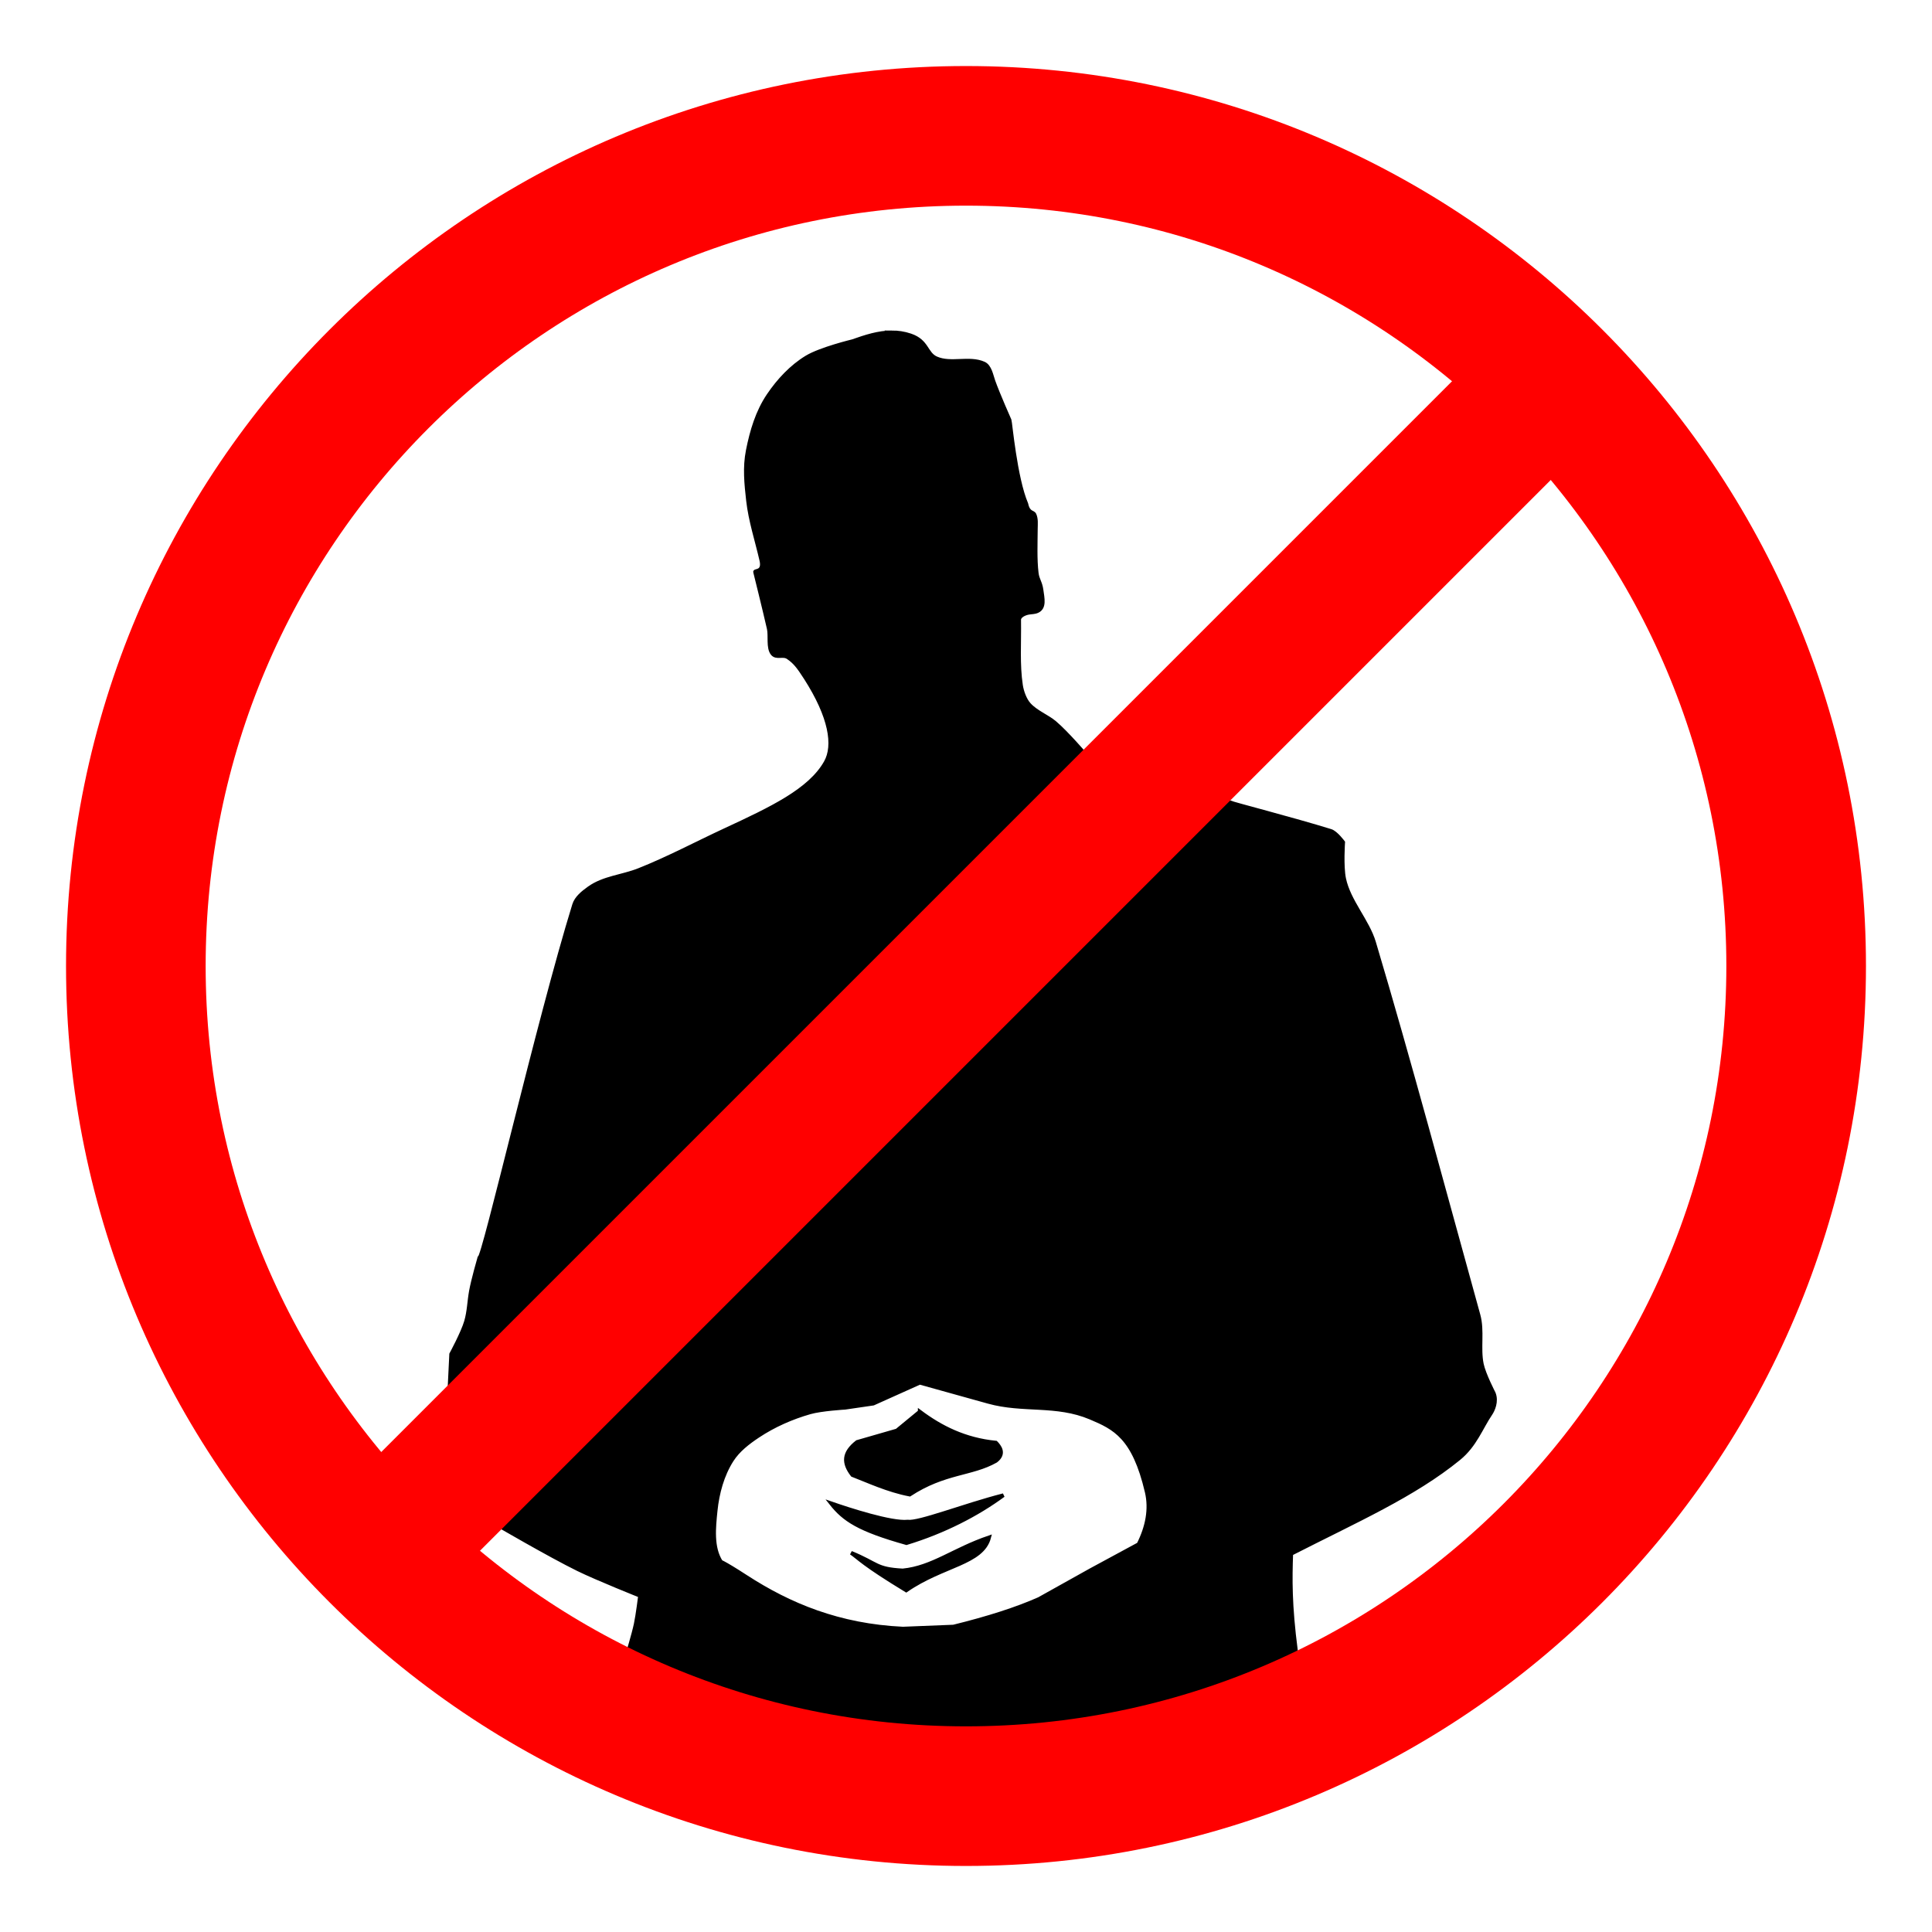
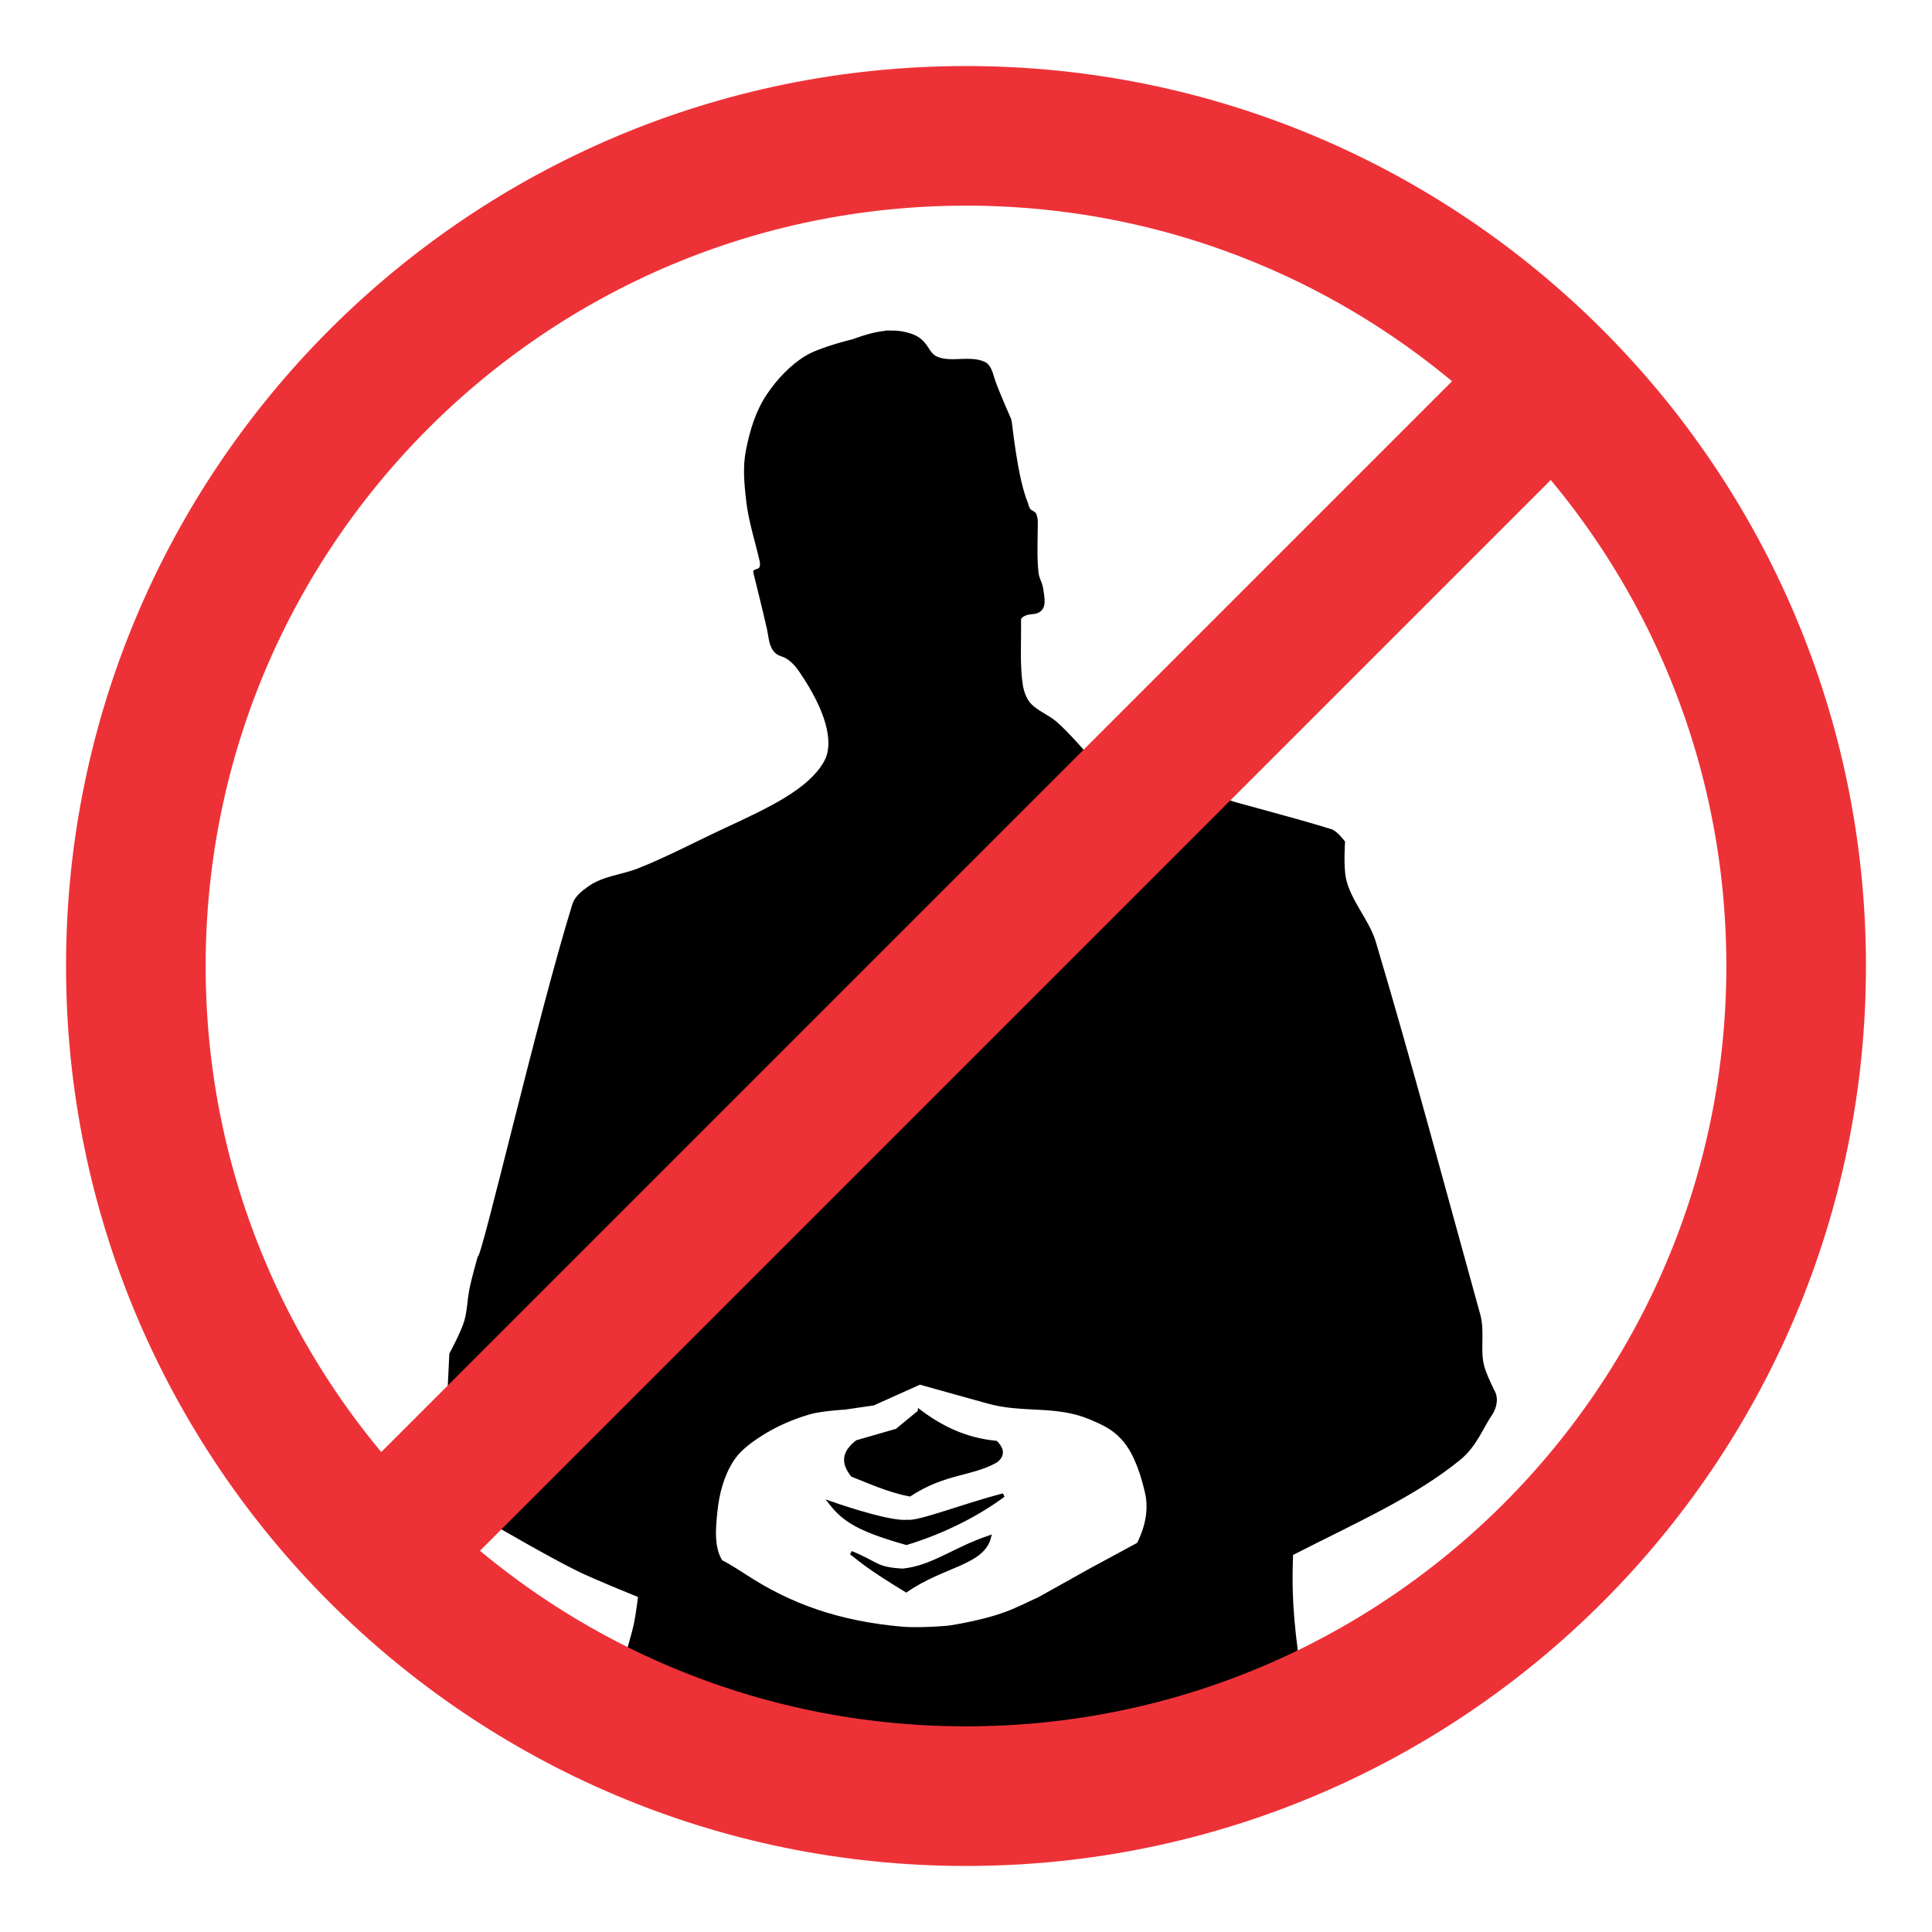
<svg xmlns="http://www.w3.org/2000/svg" width="512" height="512" version="1.1" viewBox="0 0 512 512">
  <g>
-     <path d="m236.32 88.088c-3.578 0.004-7.009 1.151-10.379 2.336 0 0-8.494 2.045-12.168 4.277-4.046 2.459-7.441 6.107-10.102 10.039-2.959 4.374-4.464 9.469-5.492 14.648-0.894 4.5-0.432 8.866 0.062 13.258 0.606 5.378 2.324 10.571 3.535 15.846 0.744 3.24-1.795 2.628-1.664 3.078 0 0 2.515 10.109 3.627 15.016 0.433 1.912-0.254 5.039 0.941 6.592 1.035 1.344 2.809 0.122 4.144 1.035 1.772 1.212 2.706 2.363 4.695 5.469 6.588 10.284 7.827 17.891 5.303 22.35-4.197 7.412-14.286 12.195-26.643 17.93-7.618 3.535-15.05 7.507-22.855 10.607-4.453 1.769-9.341 2.019-13.234 4.812-1.587 1.139-3.356 2.523-3.938 4.404-9.419 30.472-24.027 93.949-25.127 93.566 0 0-1.681 5.833-2.221 8.838-0.493 2.745-0.514 5.343-1.293 8.021-0.873 3-3.938 8.646-3.938 8.646l-0.562 11.572 12.307 33.379s14.381 8.392 21.85 12.055c5.102 2.502 16.455 7.027 16.455 7.027 0 0-0.619 5.039-1.145 7.519-0.573 2.703-2.184 7.996-2.184 7.996l0.379 24.875 177.15 0.506-0.398-26.375c-1.587-12.173-1.474-19.096-1.242-25.648 17.232-8.809 32.447-15.467 44.447-25.254 4.287-3.497 5.85-8.126 8.396-11.869 0.599-0.88 1.727-3.218 0.82-5.43 0 0-2.593-4.986-3.156-7.703-0.871-4.205 0.275-8.818-0.885-13.006-9.297-33.554-18.24-67.099-27.684-98.773-1.69-5.669-6.68-10.904-7.924-16.889-0.686-3.302-0.252-9.627-0.252-9.627s-1.868-2.561-3.283-3c-9.89-3.071-26.437-7.328-26.264-7.449l-38.514-12.5s-5.245-6.118-8.34-8.727c-2.029-1.71-4.949-2.782-6.826-4.846-1.128-1.24-1.902-3.414-2.154-5.072-0.842-5.541-0.388-11.179-0.482-17.344-0.016-1.052 1.488-1.716 2.525-1.893 0.827-0.141 1.577-0.09 2.338-0.443 1.985-0.922 1.351-3.427 1.057-5.596-0.282-2.074-1.059-2.657-1.279-4.529-0.43-3.645-0.248-7.771-0.221-11.656 9e-3 -1.263 0.176-2.645-0.365-3.787-0.386-0.814-1.599-0.234-2.16-2.842-2.931-6.857-4.23-21.721-4.42-22.16 0 0-3.039-6.834-4.293-10.354-0.538-1.509-0.911-3.946-2.525-4.672-3.87-1.739-8.757 0.331-12.627-1.389-2.779-1.235-2.301-4.53-6.818-6.061-1.695-0.574-3.354-0.809-4.981-0.807zm7.43 278.34 18.191 5.066c9.223 2.568 17.929 0.361 27.031 4.199 6.409 2.703 11.519 5.125 14.934 19.688 1.067 4.551 0.148 9.241-2.172 13.861l-12.627 6.83-13.75 7.678c-5.87 2.609-13.442 5.05-22.68 7.322l-13.393 0.535c-16.909-0.784-30.066-6.257-41.607-13.75-12.251-7.954-5.224-1.772-6.606-3.93-2.453-3.83-1.894-9.046-1.43-13.57 0.479-4.663 1.766-9.44 4.285-13.393 1.698-2.664 4.332-4.682 6.965-6.43 4.194-2.784 8.91-4.864 13.75-6.25 3.009-0.862 9.309-1.228 9.309-1.228l7.477-1.092zm0 7.68-6.072 5-10.535 3.035c-3.677 2.877-3.723 5.544-1.25 8.749 3.99 1.528 9.413 4.09 15.18 5.18 9.321-6.086 16.386-5.267 22.855-8.93 2.519-1.941 0.918-3.866 0-4.82-8.262-0.818-14.597-4.045-20.178-8.215zm22.16 22.147c-10.513 2.694-22.4 7.417-25.374 7-4.296 0.45-15.574-3.223-20.306-4.865 3.429 4.347 7.284 6.974 19.991 10.545 9.905-3.013 18.745-7.574 25.689-12.68zm-3.776 11.162c-9.43 3.2-15.01 7.99-22.894 8.776-7.203-0.369-6.57-1.777-13.69-4.678 2.208 1.522 3.005 2.893 14.603 9.95 9.836-6.786 20.172-7.098 21.981-14.048z" stroke="#000" stroke-width="1px" />
+     <path d="m236.32 88.088c-3.578 0.004-7.009 1.151-10.379 2.336 0 0-8.494 2.045-12.168 4.277-4.046 2.459-7.441 6.107-10.102 10.039-2.959 4.374-4.464 9.469-5.492 14.648-0.894 4.5-0.432 8.866 0.062 13.258 0.606 5.378 2.324 10.571 3.535 15.846 0.744 3.24-1.795 2.628-1.664 3.078 0 0 2.515 10.109 3.627 15.016 0.433 1.912 0.44 4.092 1.636 5.645 1.035 1.344 2.114 1.069 3.45 1.982 1.772 1.212 2.706 2.363 4.695 5.469 6.588 10.284 7.827 17.891 5.303 22.35-4.197 7.412-14.286 12.195-26.643 17.93-7.618 3.535-15.05 7.507-22.855 10.607-4.453 1.769-9.341 2.019-13.234 4.812-1.587 1.139-3.356 2.523-3.938 4.404-9.419 30.472-24.027 93.949-25.127 93.566 0 0-1.681 5.833-2.221 8.838-0.493 2.745-0.514 5.343-1.293 8.021-0.873 3-3.938 8.646-3.938 8.646l-0.562 11.572 12.307 33.379s14.381 8.392 21.85 12.055c5.102 2.502 16.455 7.027 16.455 7.027 0 0-0.619 5.039-1.145 7.519-0.573 2.703-2.184 7.996-2.184 7.996l0.379 24.875 177.15 0.506-0.398-26.375c-1.587-12.173-1.474-19.096-1.242-25.648 17.232-8.809 32.447-15.467 44.447-25.254 4.287-3.497 5.85-8.126 8.396-11.869 0.599-0.88 1.727-3.218 0.82-5.43 0 0-2.593-4.986-3.156-7.703-0.871-4.205 0.275-8.818-0.885-13.006-9.297-33.554-18.24-67.099-27.684-98.773-1.69-5.669-6.68-10.904-7.924-16.889-0.686-3.302-0.252-9.627-0.252-9.627s-1.868-2.561-3.283-3c-9.89-3.071-26.437-7.328-26.264-7.449l-38.514-12.5s-5.245-6.118-8.34-8.727c-2.029-1.71-4.949-2.782-6.826-4.846-1.128-1.24-1.902-3.414-2.154-5.072-0.842-5.541-0.388-11.179-0.482-17.344-0.016-1.052 1.488-1.716 2.525-1.893 0.827-0.141 1.577-0.09 2.338-0.443 1.985-0.922 1.351-3.427 1.057-5.596-0.282-2.074-1.059-2.657-1.279-4.529-0.43-3.645-0.248-7.771-0.221-11.656 9e-3 -1.263 0.176-2.645-0.365-3.787-0.386-0.814-1.599-0.234-2.16-2.842-2.931-6.857-4.23-21.721-4.42-22.16 0 0-3.039-6.834-4.293-10.354-0.538-1.509-0.911-3.946-2.525-4.672-3.87-1.739-8.757 0.331-12.627-1.389-2.779-1.235-2.301-4.53-6.818-6.061-1.695-0.574-3.354-0.809-4.981-0.807zm7.43 278.34 18.191 5.066c9.223 2.568 17.929 0.361 27.031 4.199 6.409 2.703 11.519 5.125 14.934 19.688 1.067 4.551 0.148 9.241-2.172 13.861l-12.627 6.83-13.75 7.678c-5.87 2.609-9.16 5.029-22.948 7.412-2.375 0.41-9.991 0.717-13.125 0.446-17.34-1.501-30.066-6.257-41.607-13.75-12.251-7.954-5.224-1.772-6.606-3.93-2.453-3.83-1.894-9.046-1.43-13.57 0.479-4.663 1.766-9.44 4.285-13.393 1.698-2.664 4.332-4.682 6.965-6.43 4.194-2.784 8.91-4.864 13.75-6.25 3.009-0.862 9.309-1.228 9.309-1.228l7.477-1.092zm0 7.68-6.072 5-10.535 3.035c-3.677 2.877-3.723 5.544-1.25 8.749 3.99 1.528 9.413 4.09 15.18 5.18 9.321-6.086 16.386-5.267 22.855-8.93 2.519-1.941 0.918-3.866 0-4.82-8.262-0.818-14.597-4.045-20.178-8.215zm22.16 22.147c-10.513 2.694-22.4 7.417-25.374 7-4.296 0.45-15.574-3.223-20.306-4.865 3.429 4.347 7.284 6.974 19.991 10.545 9.905-3.013 18.745-7.574 25.689-12.68zm-3.776 11.162c-9.43 3.2-15.01 7.99-22.894 8.776-7.203-0.369-6.57-1.777-13.69-4.678 2.208 1.522 3.005 2.893 14.603 9.95 9.836-6.786 20.172-7.098 21.981-14.048z" stroke="#000" stroke-width="1px" />
  </g>
-   <g fill="none" stroke="#f00" stroke-width="37">
-     <circle cx="256" cy="256" r="220" stop-color="#000000" stroke-linejoin="round" />
-     <path d="m112 400 288-288" />
+   <g>
+     <g fill="none" stroke="#ed3237" stroke-width="37">
+       <circle cx="256" cy="256" r="220" stop-color="#000000" stroke-linejoin="round" />
+       <path d="m112 400 288-288" />
+     </g>
  </g>
</svg>
